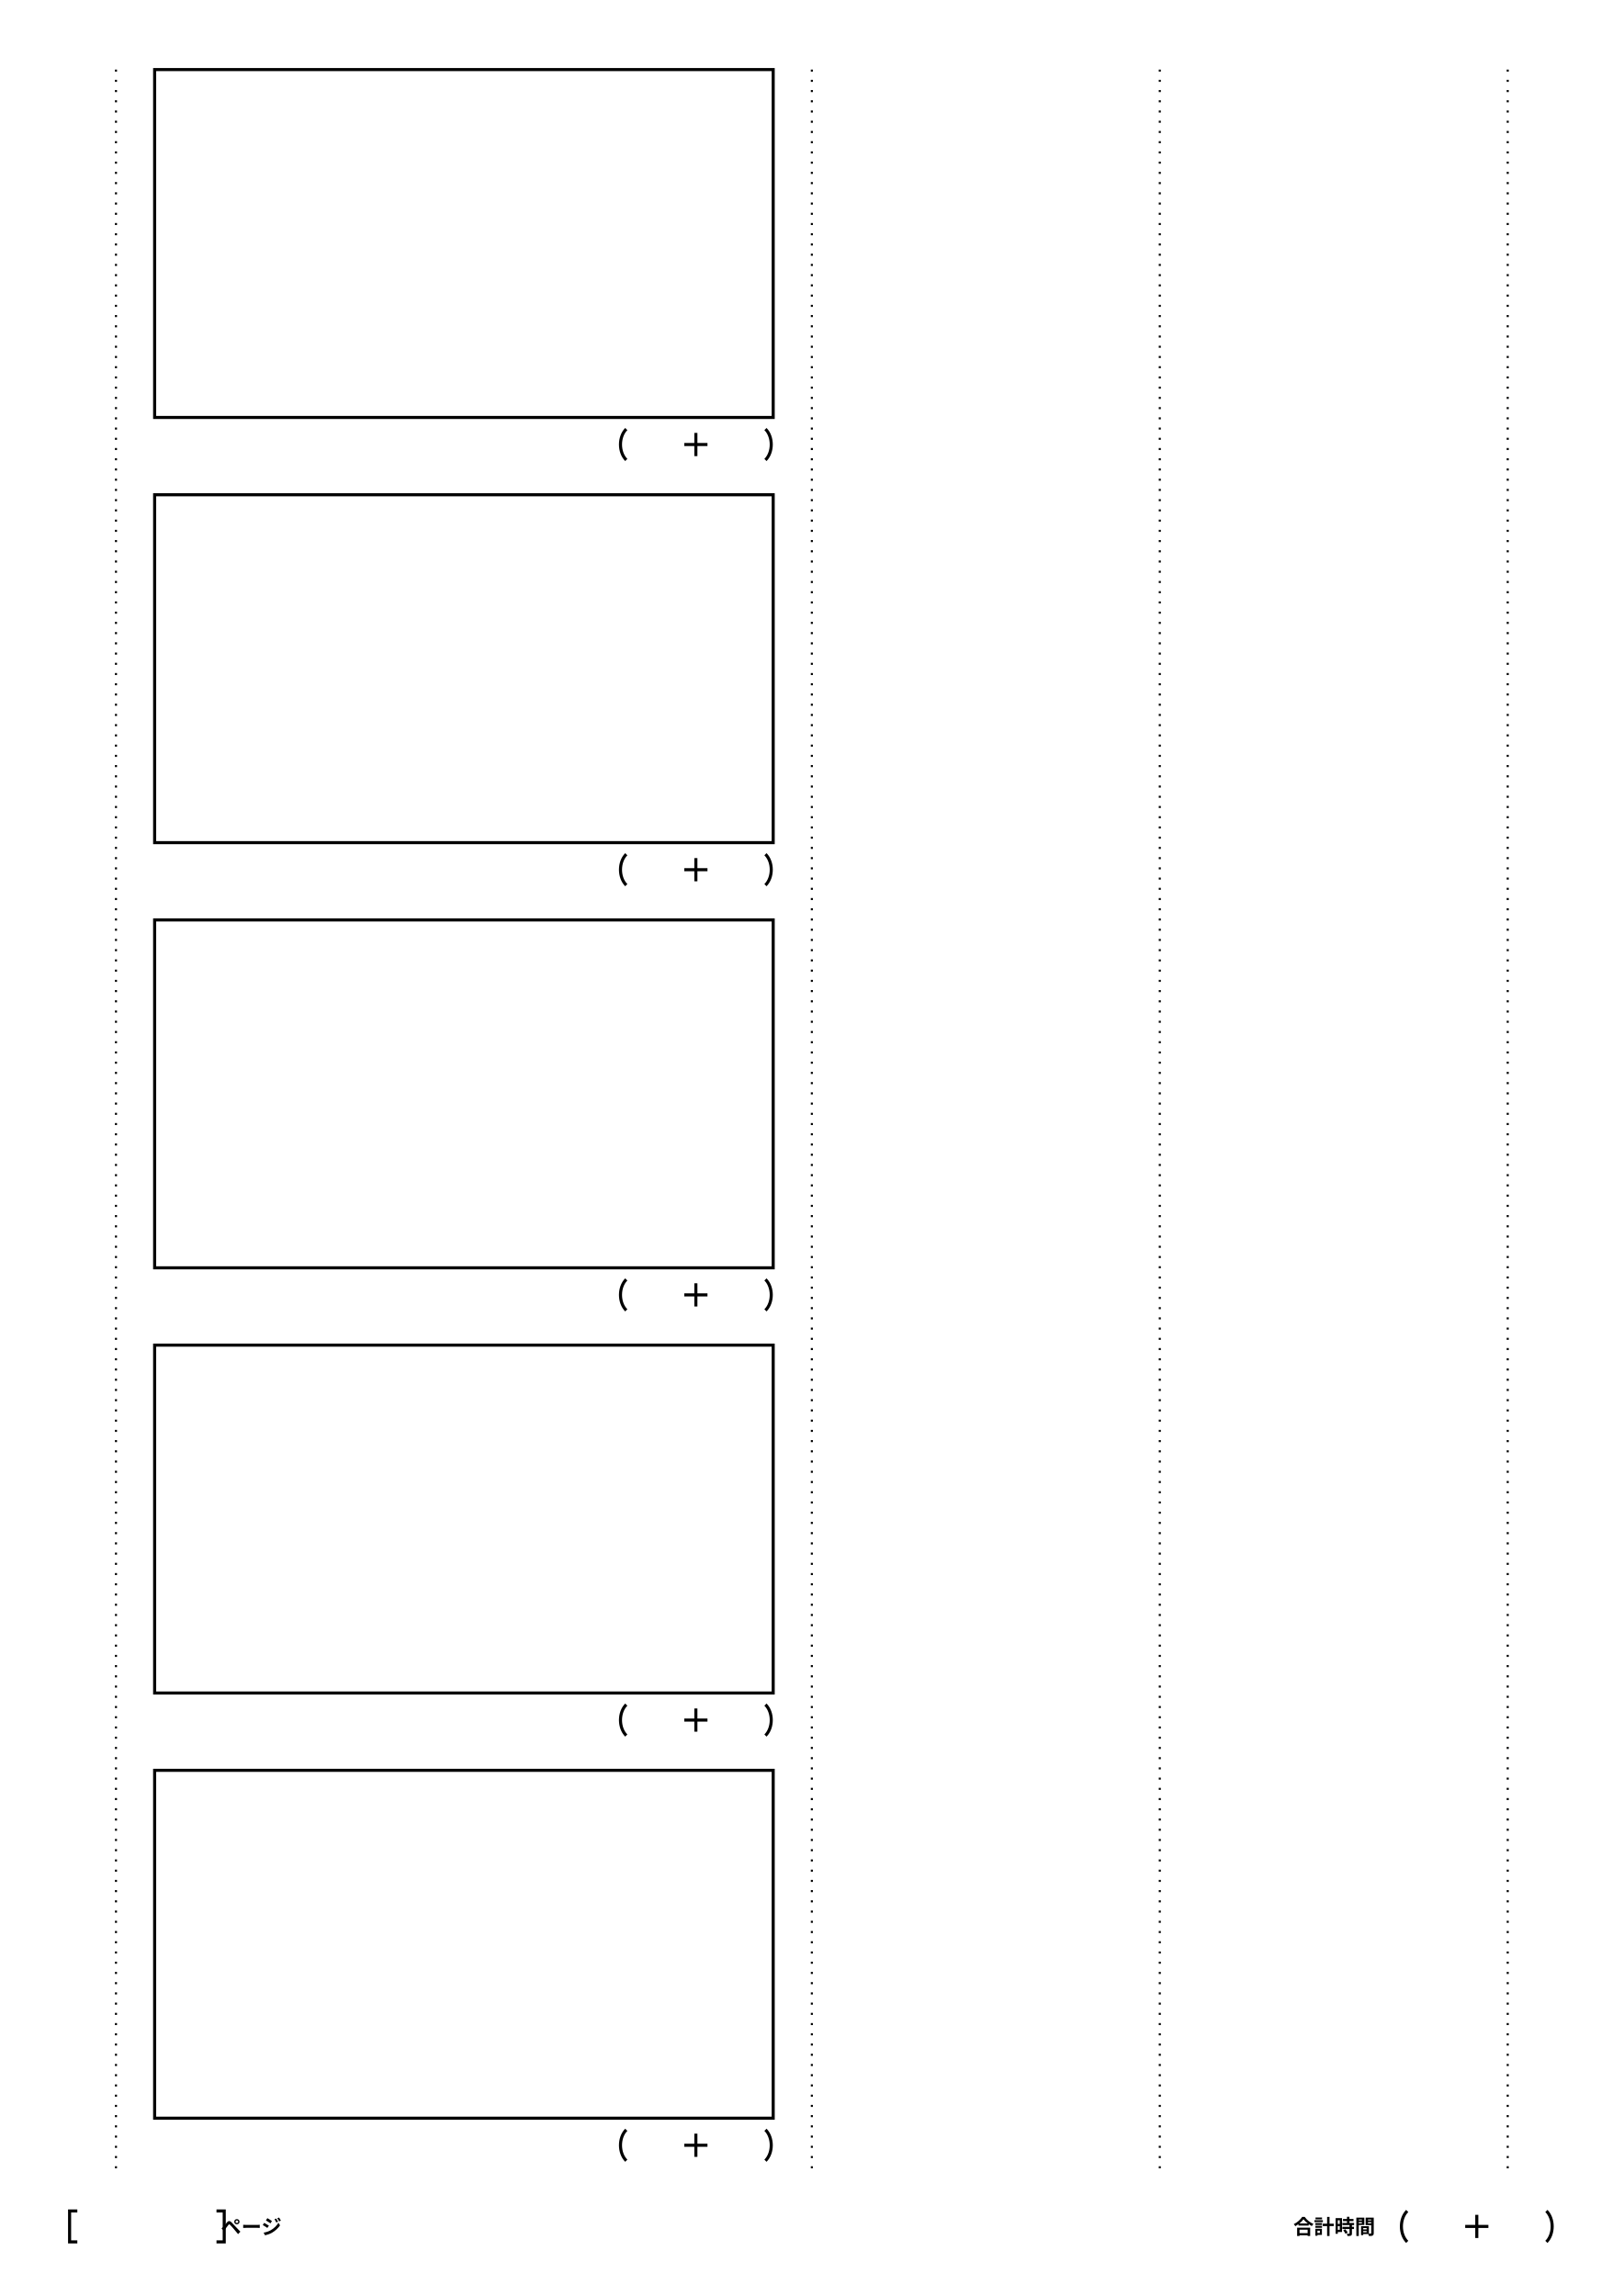
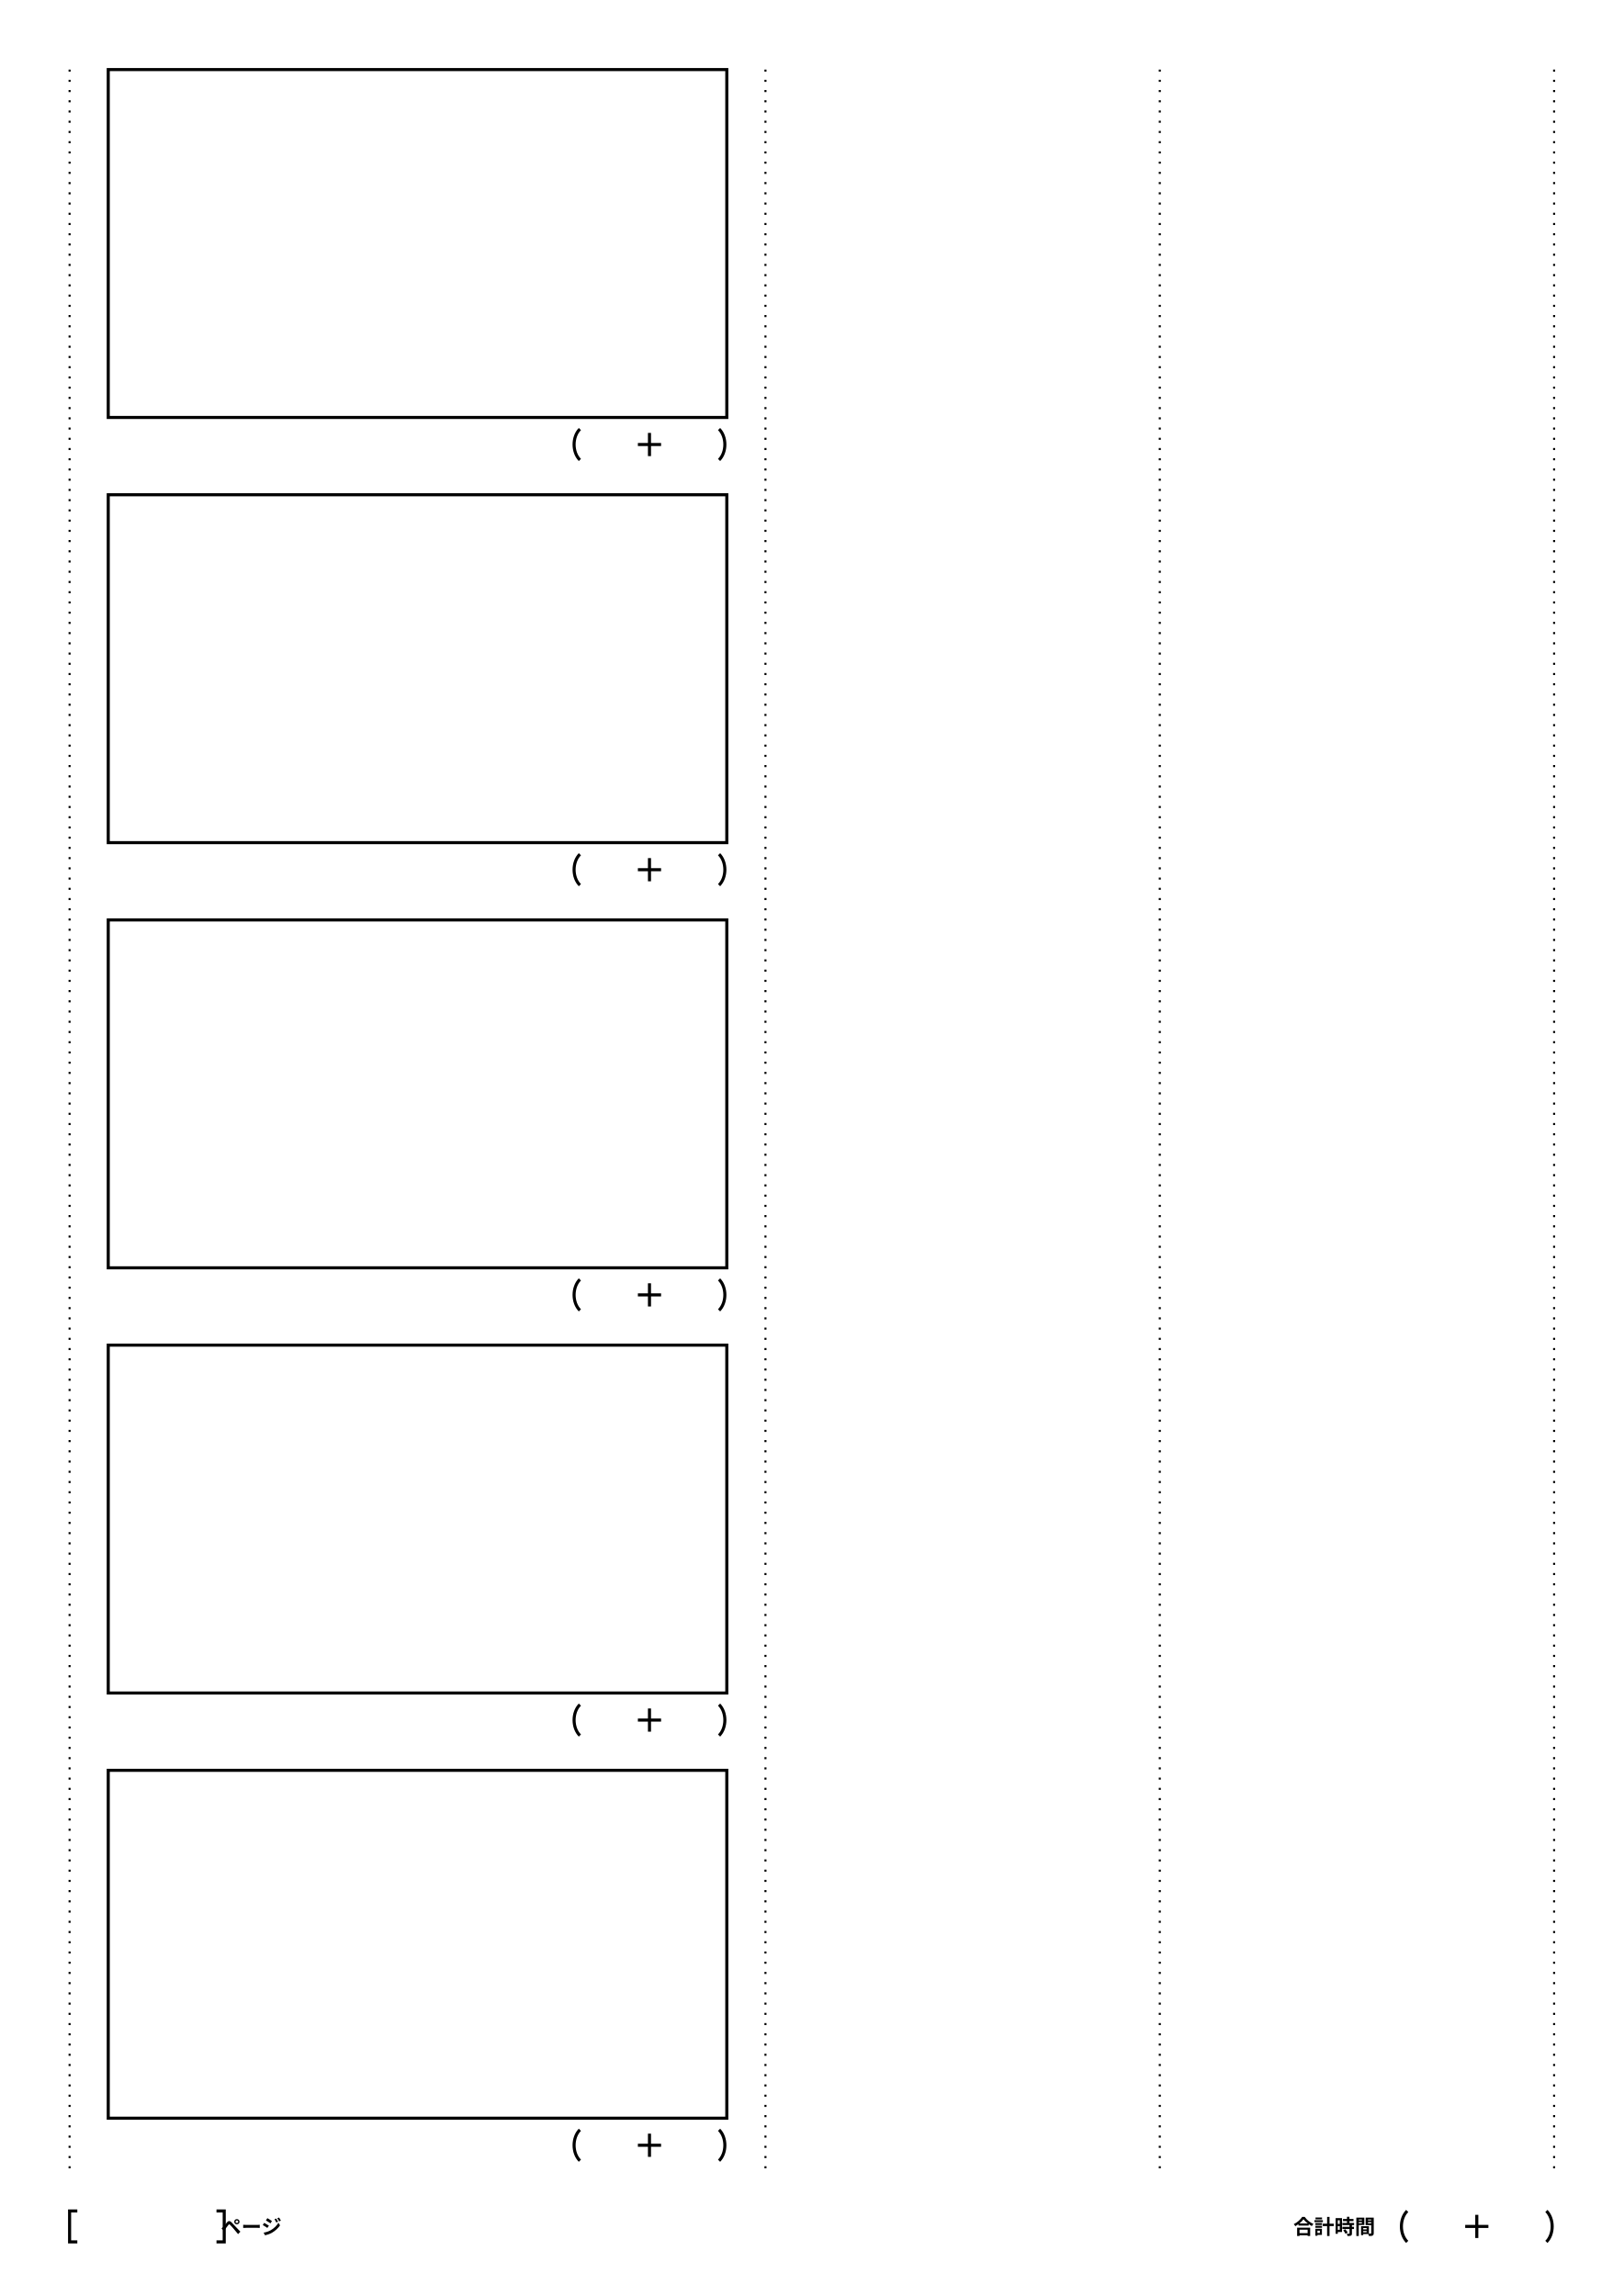
<svg xmlns="http://www.w3.org/2000/svg" width="210mm" height="297mm" viewBox="0 0 210 297" version="1.1" id="svg1" xml:space="preserve">
  <defs id="defs1" />
  <g id="layer1">
-     <path style="fill:none;stroke:#000000;stroke-width:0.397;stroke-linecap:square;stroke-linejoin:miter;stroke-miterlimit:4;stroke-dasharray:none;paint-order:stroke fill markers" id="rect848-7-8" width="80" height="45" x="-176" y="51" d="m -176,51 h 80 v 45 h -80 z m 0,55 h 80 v 45 h -80 z m 0,55 h 80 v 45 h -80 z m 0,55 h 80 v 45 h -80 z m 0,55 h 80 v 45 h -80 z" transform="translate(196,-41.99999)" />
+     <path style="fill:none;stroke:#000000;stroke-width:0.397;stroke-linecap:square;stroke-linejoin:miter;stroke-miterlimit:4;stroke-dasharray:none;paint-order:stroke fill markers" id="rect848-7-8" width="80" height="45" x="-176" y="51" d="m -176,51 h 80 v 45 h -80 z m 0,55 h 80 v 45 h -80 z m 0,55 h 80 v 45 h -80 z m 0,55 h 80 v 45 h -80 z m 0,55 h 80 v 45 h -80 z" transform="translate(190,-41.99999)" />
    <text xml:space="preserve" style="font-style:normal;font-variant:normal;font-weight:bold;font-stretch:normal;font-size:2.646px;line-height:1;font-family:'Noto Sans CJK JP';-inkscape-font-specification:'Noto Sans CJK JP, Bold';font-variant-ligatures:none;font-variant-caps:normal;font-variant-numeric:normal;font-variant-east-asian:normal;text-align:center;letter-spacing:0px;word-spacing:0px;text-anchor:middle;stroke-width:0.265" x="34.005" y="289.008" id="text5-20-0-4-91-6-8-3">
      <tspan id="tspan5-2-6-7-2-0-7-7" style="font-style:normal;font-variant:normal;font-weight:bold;font-stretch:normal;font-size:2.646px;font-family:'Noto Sans CJK JP';-inkscape-font-specification:'Noto Sans CJK JP, Bold';font-variant-ligatures:none;font-variant-caps:normal;font-variant-numeric:normal;font-variant-east-asian:normal;text-align:center;text-anchor:middle;stroke-width:0.265" x="34.005" y="289.008">ページ</tspan>
    </text>
    <text xml:space="preserve" style="font-style:normal;font-variant:normal;font-weight:bold;font-stretch:normal;font-size:2.646px;line-height:1;font-family:'Noto Sans CJK JP';-inkscape-font-specification:'Noto Sans CJK JP, Bold';font-variant-ligatures:none;font-variant-caps:normal;font-variant-numeric:normal;font-variant-east-asian:normal;text-align:center;letter-spacing:0px;word-spacing:0px;text-anchor:middle;stroke-width:0.265" x="174.07" y="289.004" id="text5-20-0-4-91-6-8-3-7">
      <tspan id="tspan5-2-6-7-2-0-7-7-0" style="font-style:normal;font-variant:normal;font-weight:bold;font-stretch:normal;font-size:2.646px;font-family:'Noto Sans CJK JP';-inkscape-font-specification:'Noto Sans CJK JP, Bold';font-variant-ligatures:none;font-variant-caps:normal;font-variant-numeric:normal;font-variant-east-asian:normal;text-align:center;text-anchor:middle;stroke-width:0.265" x="174.07" y="289.004">合計時間</tspan>
    </text>
    <g id="g2">
      <path style="fill:none;fill-rule:evenodd;stroke:#000000;stroke-width:0.397;stroke-miterlimit:2.8;stroke-dasharray:none;paint-order:stroke fill markers" d="m 192.5,288 -3,10e-6" id="path1-7-3-6-4-2" />
      <path style="fill:none;fill-rule:evenodd;stroke:#000000;stroke-width:0.397;stroke-miterlimit:2.8;stroke-dasharray:none;paint-order:stroke fill markers" d="m 191,286.5 v 3" id="path1-7-1-1-4-8-9" />
      <path style="fill:none;fill-rule:evenodd;stroke:#000000;stroke-width:0.397;stroke-linecap:butt;stroke-miterlimit:2.8;stroke-dasharray:none;paint-order:stroke fill markers" d="m 182,286 c -1,1 -1,3 0,4" id="path1" />
      <path style="fill:none;fill-rule:evenodd;stroke:#000000;stroke-width:0.397;stroke-linecap:butt;stroke-miterlimit:2.8;stroke-dasharray:none;paint-order:stroke fill markers" d="m 200,286 c 1,1 1,3 0,4" id="path1-5" />
    </g>
    <g id="g3">
      <path style="fill:none;fill-rule:evenodd;stroke:#000000;stroke-width:0.397;stroke-linecap:butt;stroke-miterlimit:2.8;stroke-dasharray:none;paint-order:stroke fill markers" d="M 10,286 H 9 v 4 h 1" id="path14" />
      <path style="fill:none;fill-rule:evenodd;stroke:#000000;stroke-width:0.397;stroke-linecap:butt;stroke-miterlimit:2.8;stroke-dasharray:none;paint-order:stroke fill markers" d="m 28,286 h 1 v 4 h -1" id="path14-2" />
    </g>
-     <g id="g2-20" transform="translate(-90)">
+     <g id="g2-20" transform="translate(-96)">
      <path style="fill:none;fill-rule:evenodd;stroke:#000000;stroke-width:0.397;stroke-miterlimit:2.8;stroke-dasharray:none;paint-order:stroke fill markers" d="m 181.5,57.5 -3,1e-5" id="path1-7-3-6-4-2-6-6" />
      <path style="fill:none;fill-rule:evenodd;stroke:#000000;stroke-width:0.397;stroke-miterlimit:2.8;stroke-dasharray:none;paint-order:stroke fill markers" d="m 180,56 v 3" id="path1-7-1-1-4-8-9-0-1" />
      <path style="fill:none;fill-rule:evenodd;stroke:#000000;stroke-width:0.397;stroke-linecap:butt;stroke-miterlimit:2.8;stroke-dasharray:none;paint-order:stroke fill markers" d="m 171,55.5 c -1,1 -1,3 0,4" id="path1-6-5" />
      <path style="fill:none;fill-rule:evenodd;stroke:#000000;stroke-width:0.397;stroke-linecap:butt;stroke-miterlimit:2.8;stroke-dasharray:none;paint-order:stroke fill markers" d="m 189,55.5 c 1,1 1,3 0,4" id="path1-5-2-5" />
    </g>
-     <g id="g2-9-4" transform="translate(-90,55)">
+     <g id="g2-9-4" transform="translate(-96,55)">
      <path style="fill:none;fill-rule:evenodd;stroke:#000000;stroke-width:0.397;stroke-miterlimit:2.8;stroke-dasharray:none;paint-order:stroke fill markers" d="m 181.5,57.5 -3,1e-5" id="path1-7-3-6-4-2-6-2-7" />
      <path style="fill:none;fill-rule:evenodd;stroke:#000000;stroke-width:0.397;stroke-miterlimit:2.8;stroke-dasharray:none;paint-order:stroke fill markers" d="m 180,56 v 3" id="path1-7-1-1-4-8-9-0-0-6" />
      <path style="fill:none;fill-rule:evenodd;stroke:#000000;stroke-width:0.397;stroke-linecap:butt;stroke-miterlimit:2.8;stroke-dasharray:none;paint-order:stroke fill markers" d="m 171,55.5 c -1,1 -1,3 0,4" id="path1-6-2-5" />
      <path style="fill:none;fill-rule:evenodd;stroke:#000000;stroke-width:0.397;stroke-linecap:butt;stroke-miterlimit:2.8;stroke-dasharray:none;paint-order:stroke fill markers" d="m 189,55.5 c 1,1 1,3 0,4" id="path1-5-2-3-6" />
    </g>
-     <g id="g2-2-9" transform="translate(-90,110)">
+     <g id="g2-2-9" transform="translate(-96,110)">
      <path style="fill:none;fill-rule:evenodd;stroke:#000000;stroke-width:0.397;stroke-miterlimit:2.8;stroke-dasharray:none;paint-order:stroke fill markers" d="m 181.5,57.5 -3,1e-5" id="path1-7-3-6-4-2-6-8-3" />
      <path style="fill:none;fill-rule:evenodd;stroke:#000000;stroke-width:0.397;stroke-miterlimit:2.8;stroke-dasharray:none;paint-order:stroke fill markers" d="m 180,56 v 3" id="path1-7-1-1-4-8-9-0-9-7" />
      <path style="fill:none;fill-rule:evenodd;stroke:#000000;stroke-width:0.397;stroke-linecap:butt;stroke-miterlimit:2.8;stroke-dasharray:none;paint-order:stroke fill markers" d="m 171,55.5 c -1,1 -1,3 0,4" id="path1-6-7-4" />
      <path style="fill:none;fill-rule:evenodd;stroke:#000000;stroke-width:0.397;stroke-linecap:butt;stroke-miterlimit:2.8;stroke-dasharray:none;paint-order:stroke fill markers" d="m 189,55.5 c 1,1 1,3 0,4" id="path1-5-2-36-5" />
    </g>
-     <g id="g2-9-1-2" transform="translate(-90,165)">
+     <g id="g2-9-1-2" transform="translate(-96,165)">
      <path style="fill:none;fill-rule:evenodd;stroke:#000000;stroke-width:0.397;stroke-miterlimit:2.8;stroke-dasharray:none;paint-order:stroke fill markers" d="m 181.5,57.5 -3,1e-5" id="path1-7-3-6-4-2-6-2-2-54" />
      <path style="fill:none;fill-rule:evenodd;stroke:#000000;stroke-width:0.397;stroke-miterlimit:2.8;stroke-dasharray:none;paint-order:stroke fill markers" d="m 180,56 v 3" id="path1-7-1-1-4-8-9-0-0-9-7" />
      <path style="fill:none;fill-rule:evenodd;stroke:#000000;stroke-width:0.397;stroke-linecap:butt;stroke-miterlimit:2.8;stroke-dasharray:none;paint-order:stroke fill markers" d="m 171,55.5 c -1,1 -1,3 0,4" id="path1-6-2-3-4" />
      <path style="fill:none;fill-rule:evenodd;stroke:#000000;stroke-width:0.397;stroke-linecap:butt;stroke-miterlimit:2.8;stroke-dasharray:none;paint-order:stroke fill markers" d="m 189,55.5 c 1,1 1,3 0,4" id="path1-5-2-3-1-4" />
    </g>
-     <g id="g2-9-1-4-3" transform="translate(-90,220)">
+     <g id="g2-9-1-4-3" transform="translate(-96,220)">
      <path style="fill:none;fill-rule:evenodd;stroke:#000000;stroke-width:0.397;stroke-miterlimit:2.8;stroke-dasharray:none;paint-order:stroke fill markers" d="m 181.5,57.5 -3,1e-5" id="path1-7-3-6-4-2-6-2-2-5-0" />
      <path style="fill:none;fill-rule:evenodd;stroke:#000000;stroke-width:0.397;stroke-miterlimit:2.8;stroke-dasharray:none;paint-order:stroke fill markers" d="m 180,56 v 3" id="path1-7-1-1-4-8-9-0-0-9-0-7" />
      <path style="fill:none;fill-rule:evenodd;stroke:#000000;stroke-width:0.397;stroke-linecap:butt;stroke-miterlimit:2.8;stroke-dasharray:none;paint-order:stroke fill markers" d="m 171,55.5 c -1,1 -1,3 0,4" id="path1-6-2-3-3-8" />
      <path style="fill:none;fill-rule:evenodd;stroke:#000000;stroke-width:0.397;stroke-linecap:butt;stroke-miterlimit:2.8;stroke-dasharray:none;paint-order:stroke fill markers" d="m 189,55.5 c 1,1 1,3 0,4" id="path1-5-2-3-1-6-6" />
    </g>
-     <path style="fill:none;fill-rule:evenodd;stroke:#000000;stroke-width:0.265;stroke-miterlimit:2.8;stroke-dasharray:0.265, 1.058;stroke-dashoffset:0;paint-order:stroke fill markers" d="M 105,9 105,281" id="path2" />
-     <path style="fill:none;fill-rule:evenodd;stroke:#000000;stroke-width:0.265;stroke-miterlimit:2.8;stroke-dasharray:0.265, 1.058;stroke-dashoffset:0;paint-order:stroke fill markers" d="M 195,9 195,281" id="path2-9" />
-     <path style="fill:none;fill-rule:evenodd;stroke:#000000;stroke-width:0.265;stroke-miterlimit:2.8;stroke-dasharray:0.265, 1.058;stroke-dashoffset:0;paint-order:stroke fill markers" d="M 15,9 15,281" id="path2-2" />
+     <path style="fill:none;fill-rule:evenodd;stroke:#000000;stroke-width:0.265;stroke-miterlimit:2.8;stroke-dasharray:0.265, 1.058;stroke-dashoffset:0;paint-order:stroke fill markers" d="M 99,9 V 281" id="path2" />
+     <path style="fill:none;fill-rule:evenodd;stroke:#000000;stroke-width:0.265;stroke-miterlimit:2.8;stroke-dasharray:0.265, 1.058;stroke-dashoffset:0;paint-order:stroke fill markers" d="M 201,9 V 281" id="path2-9" />
+     <path style="fill:none;fill-rule:evenodd;stroke:#000000;stroke-width:0.265;stroke-miterlimit:2.8;stroke-dasharray:0.265, 1.058;stroke-dashoffset:0;paint-order:stroke fill markers" d="M 9,9 V 281" id="path2-2" />
    <path style="fill:none;fill-rule:evenodd;stroke:#000000;stroke-width:0.265;stroke-miterlimit:2.8;stroke-dasharray:0.265, 1.058;stroke-dashoffset:0;paint-order:stroke fill markers" d="M 150,9 V 281" id="path2-9-5" />
  </g>
</svg>
